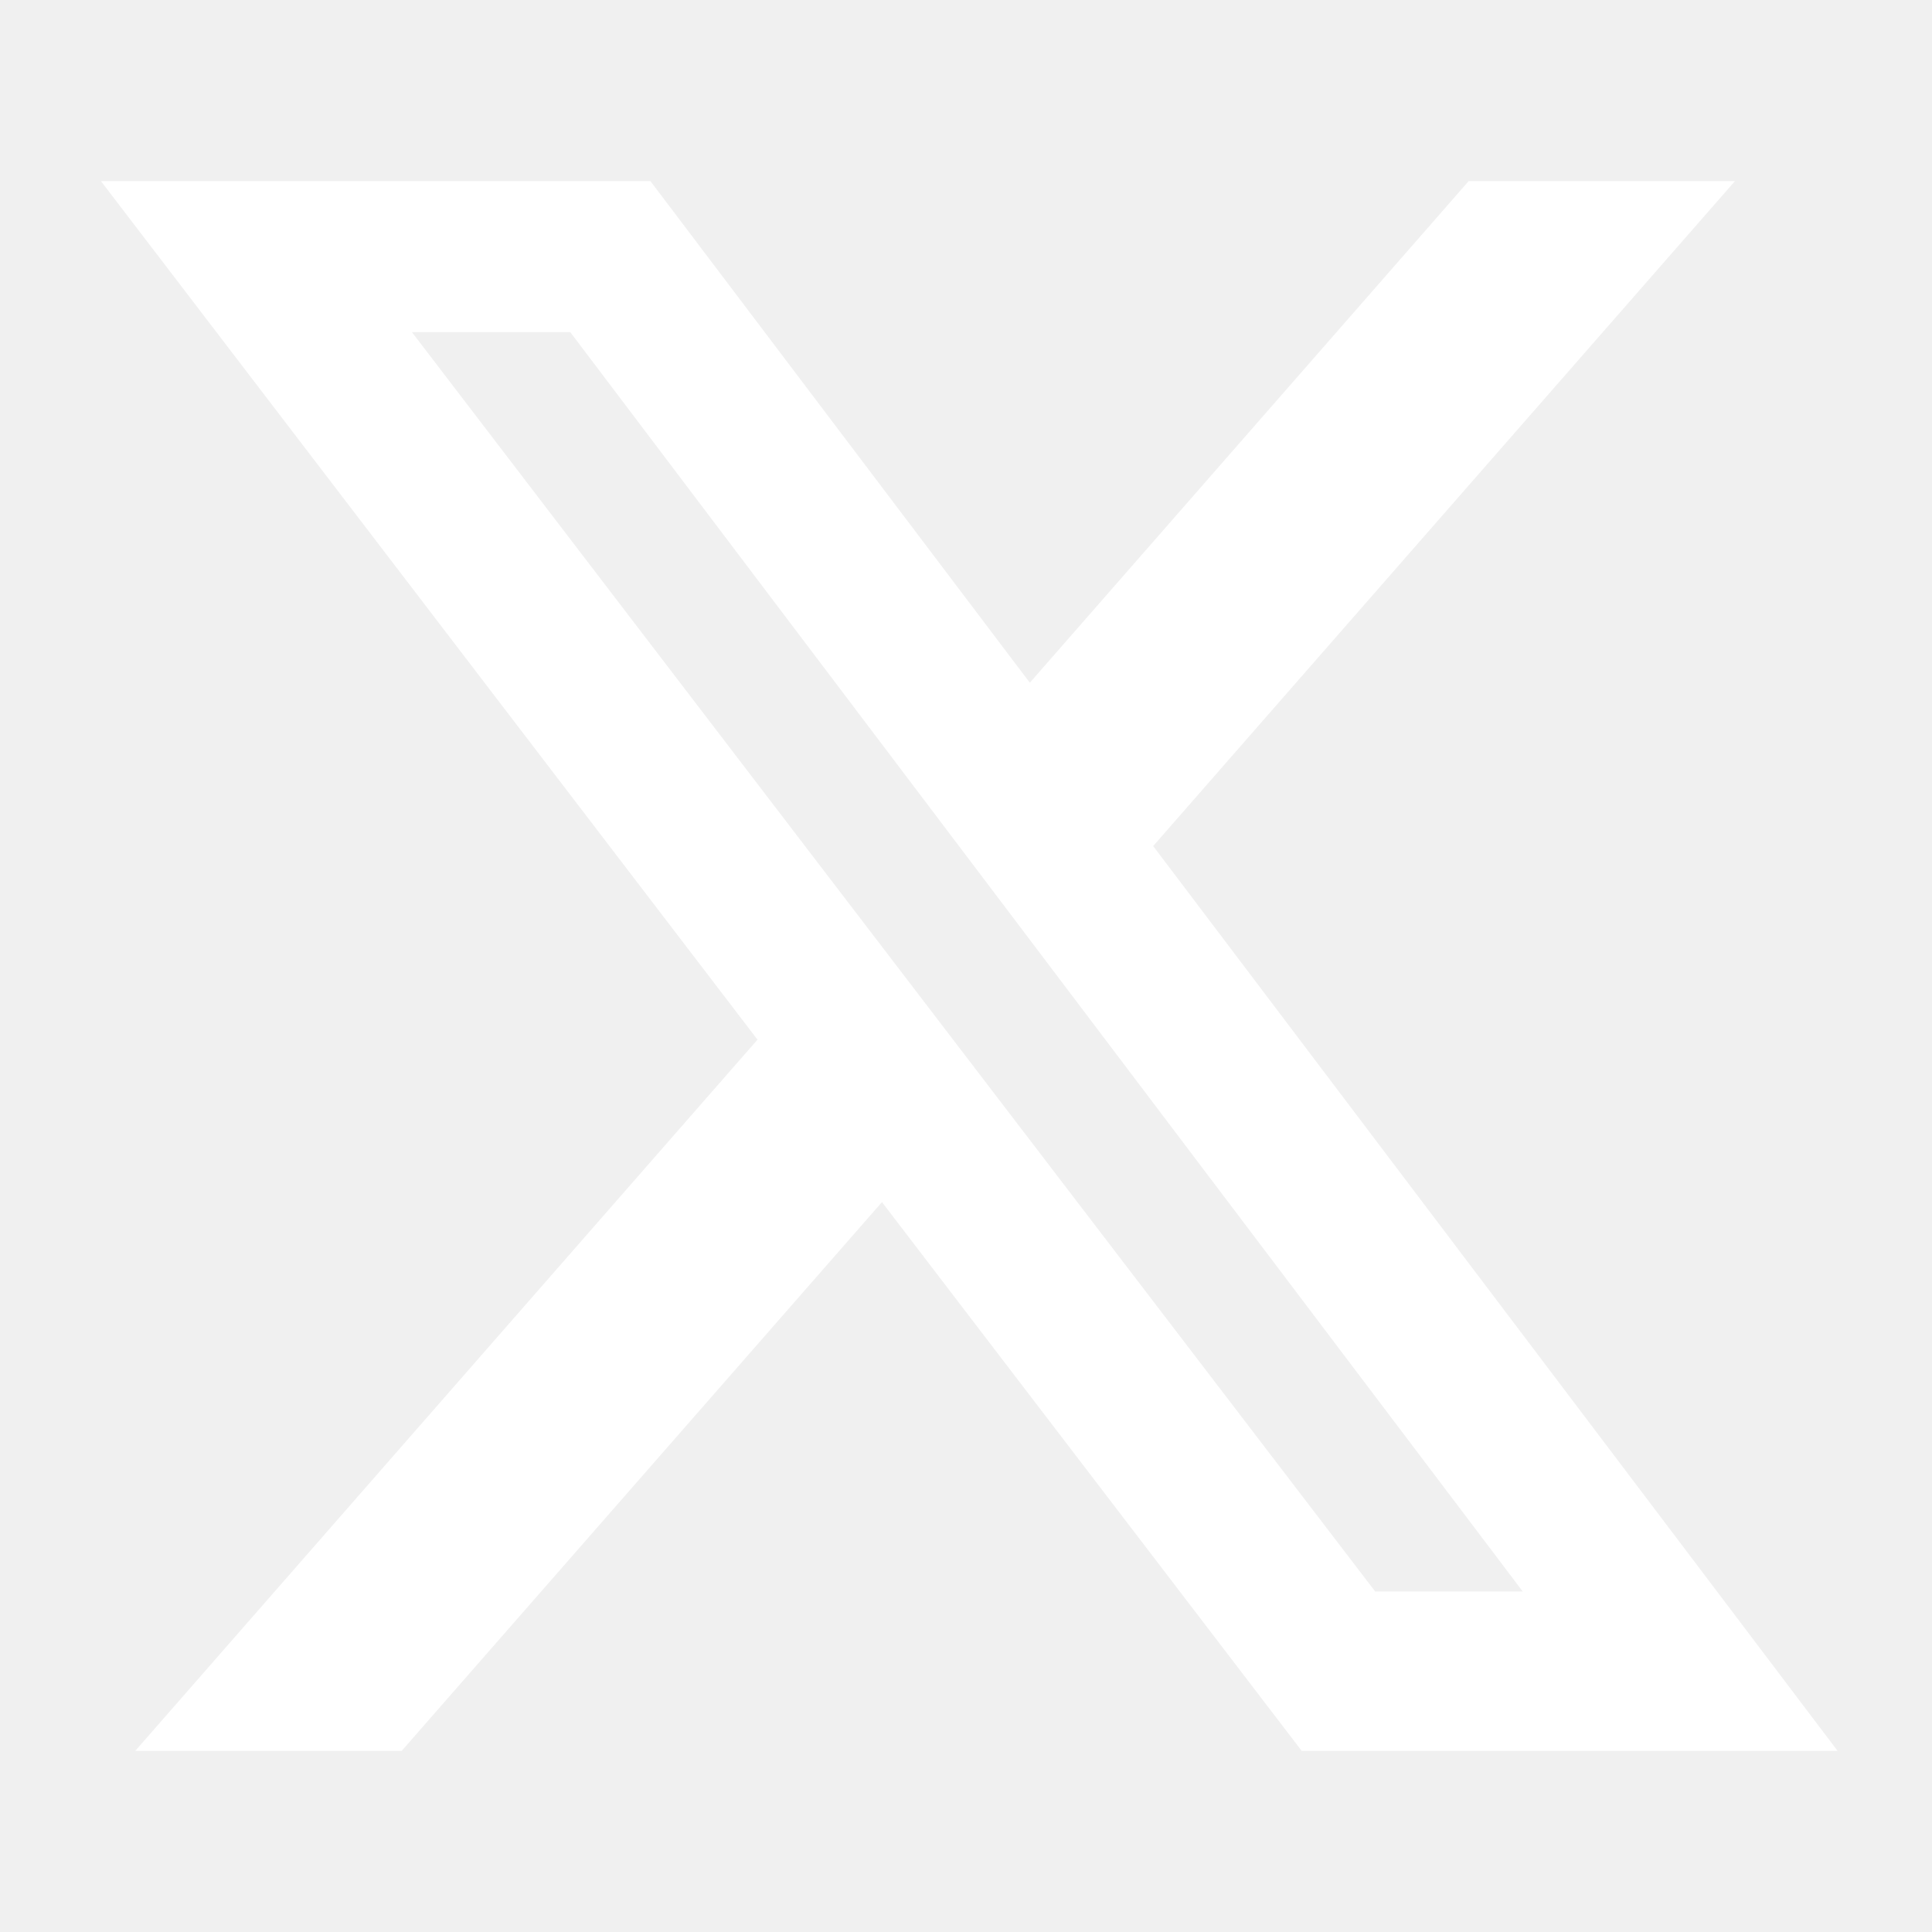
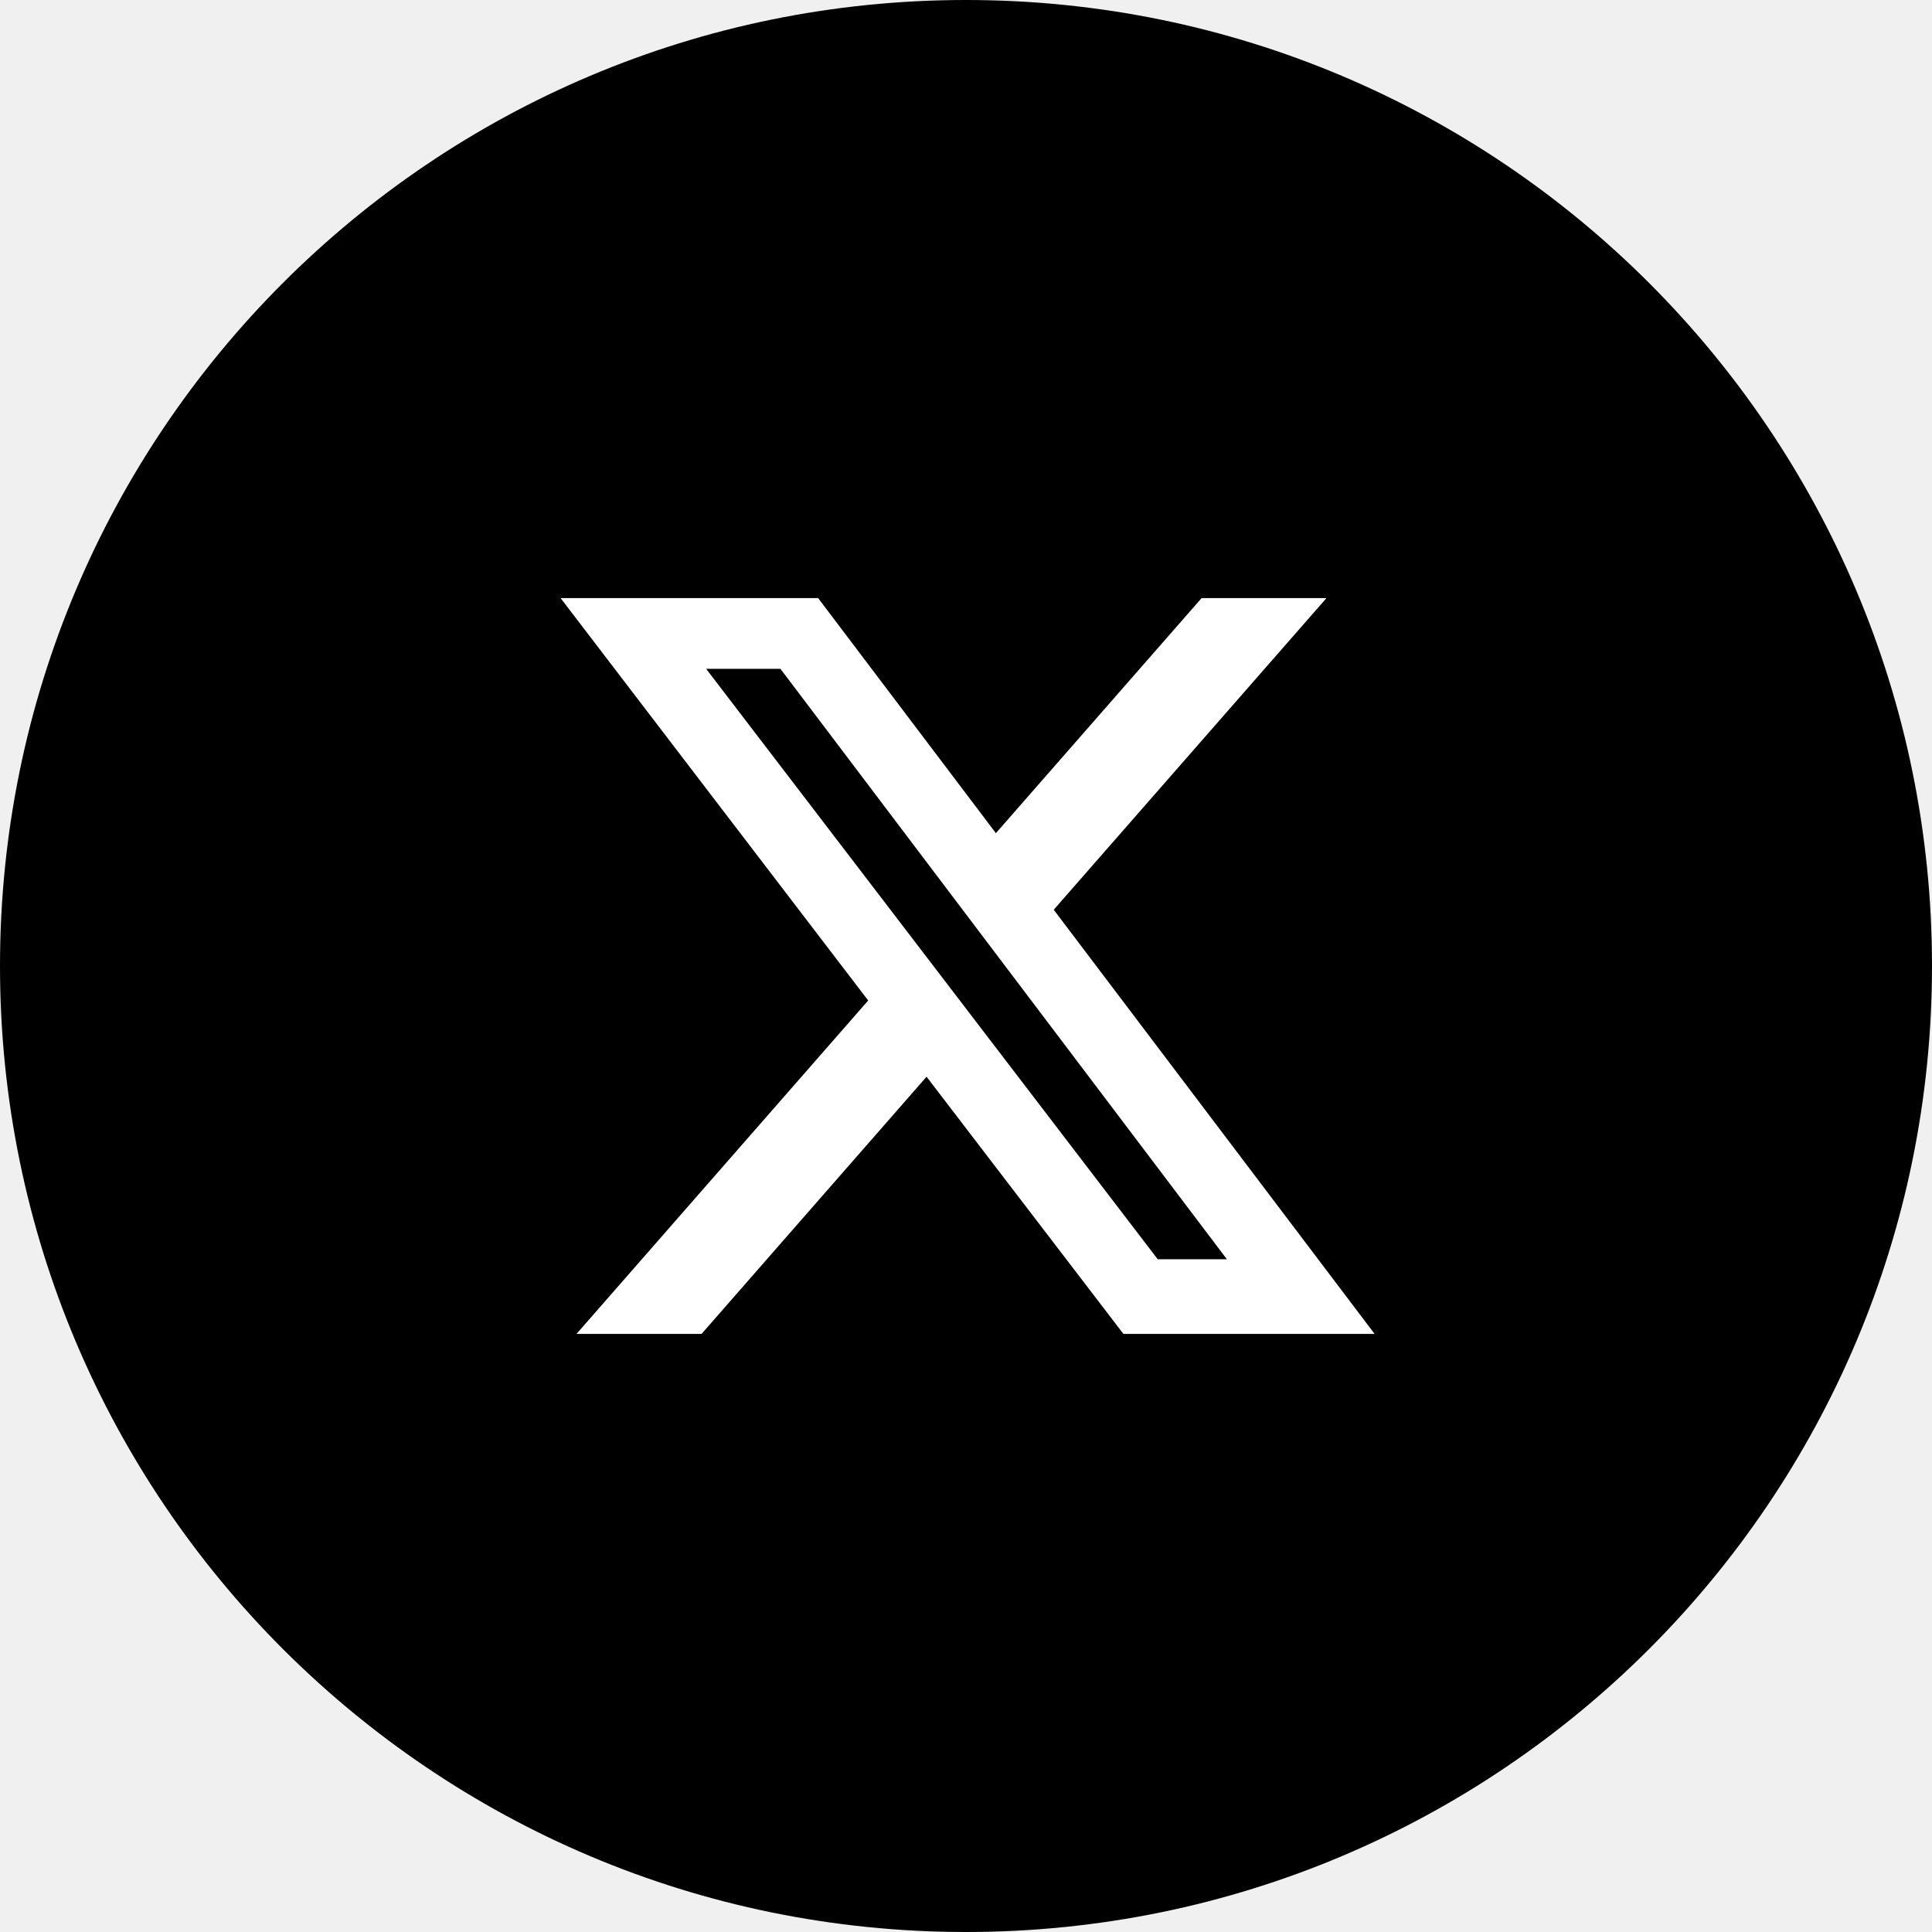
- <svg xmlns="http://www.w3.org/2000/svg" preserveAspectRatio="none" overflow="visible" style="display: block;" width="12" height="12" viewBox="0 0 24 24" fill="none">
-   <path d="M18.244 2.25h3.308l-7.227 8.26 8.502 11.24H16.17l-5.214-6.817L4.99 21.75H1.68l7.73-8.835L1.254 2.25H8.08l4.713 6.231zm-1.161 17.52h1.833L7.084 4.126H5.117z" fill="white" />
+ <svg xmlns="http://www.w3.org/2000/svg" viewBox="0 0 256 256">
+   <circle cx="128" cy="128" r="128" fill="#000000" />
+   <g transform="translate(68,68)">
+     <svg width="120" height="120" viewBox="0 0 512 512" fill="#FFFFFF">
+       <path d="M389.2 48h70.6L305.6 224.2 487 464H345L233.7 318.6 106.5 464H35.8L200.7 275.5 26.8 48H172.4L272.9 180.9 389.2 48zM364.4 421.8h39.1L151.1 88h-42L364.4 421.8z" />
+     </svg>
+   </g>
</svg>
